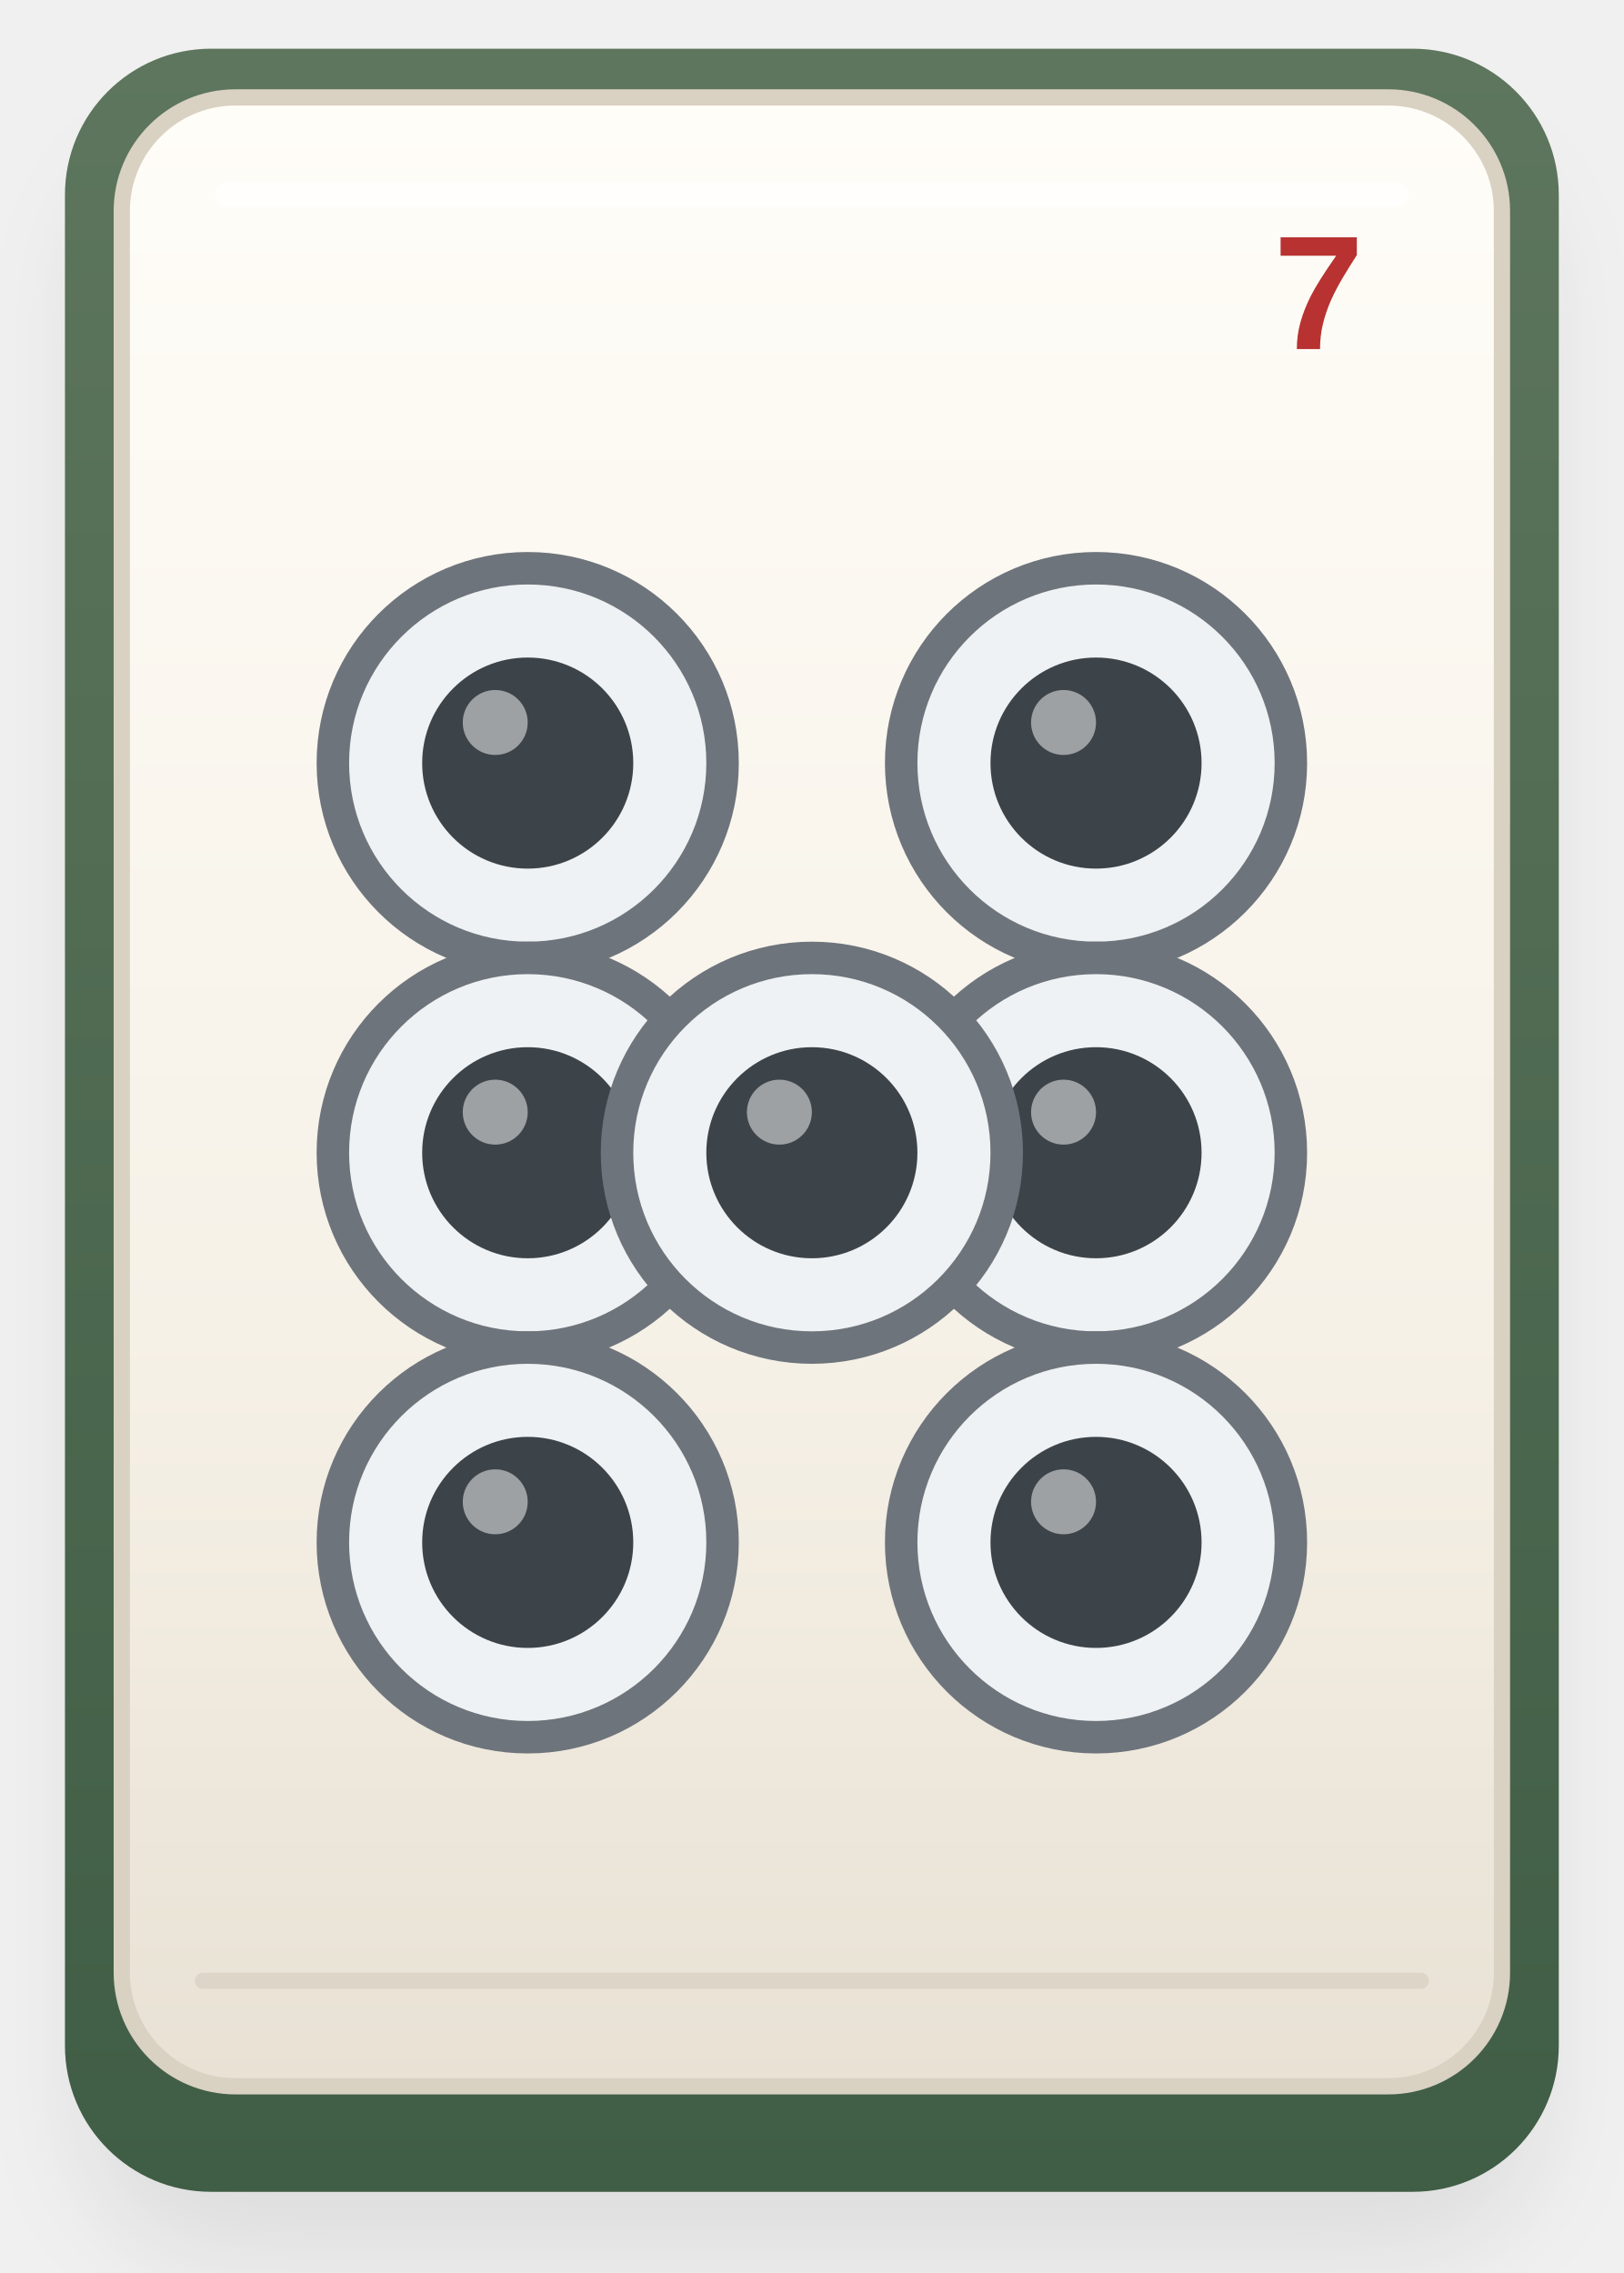
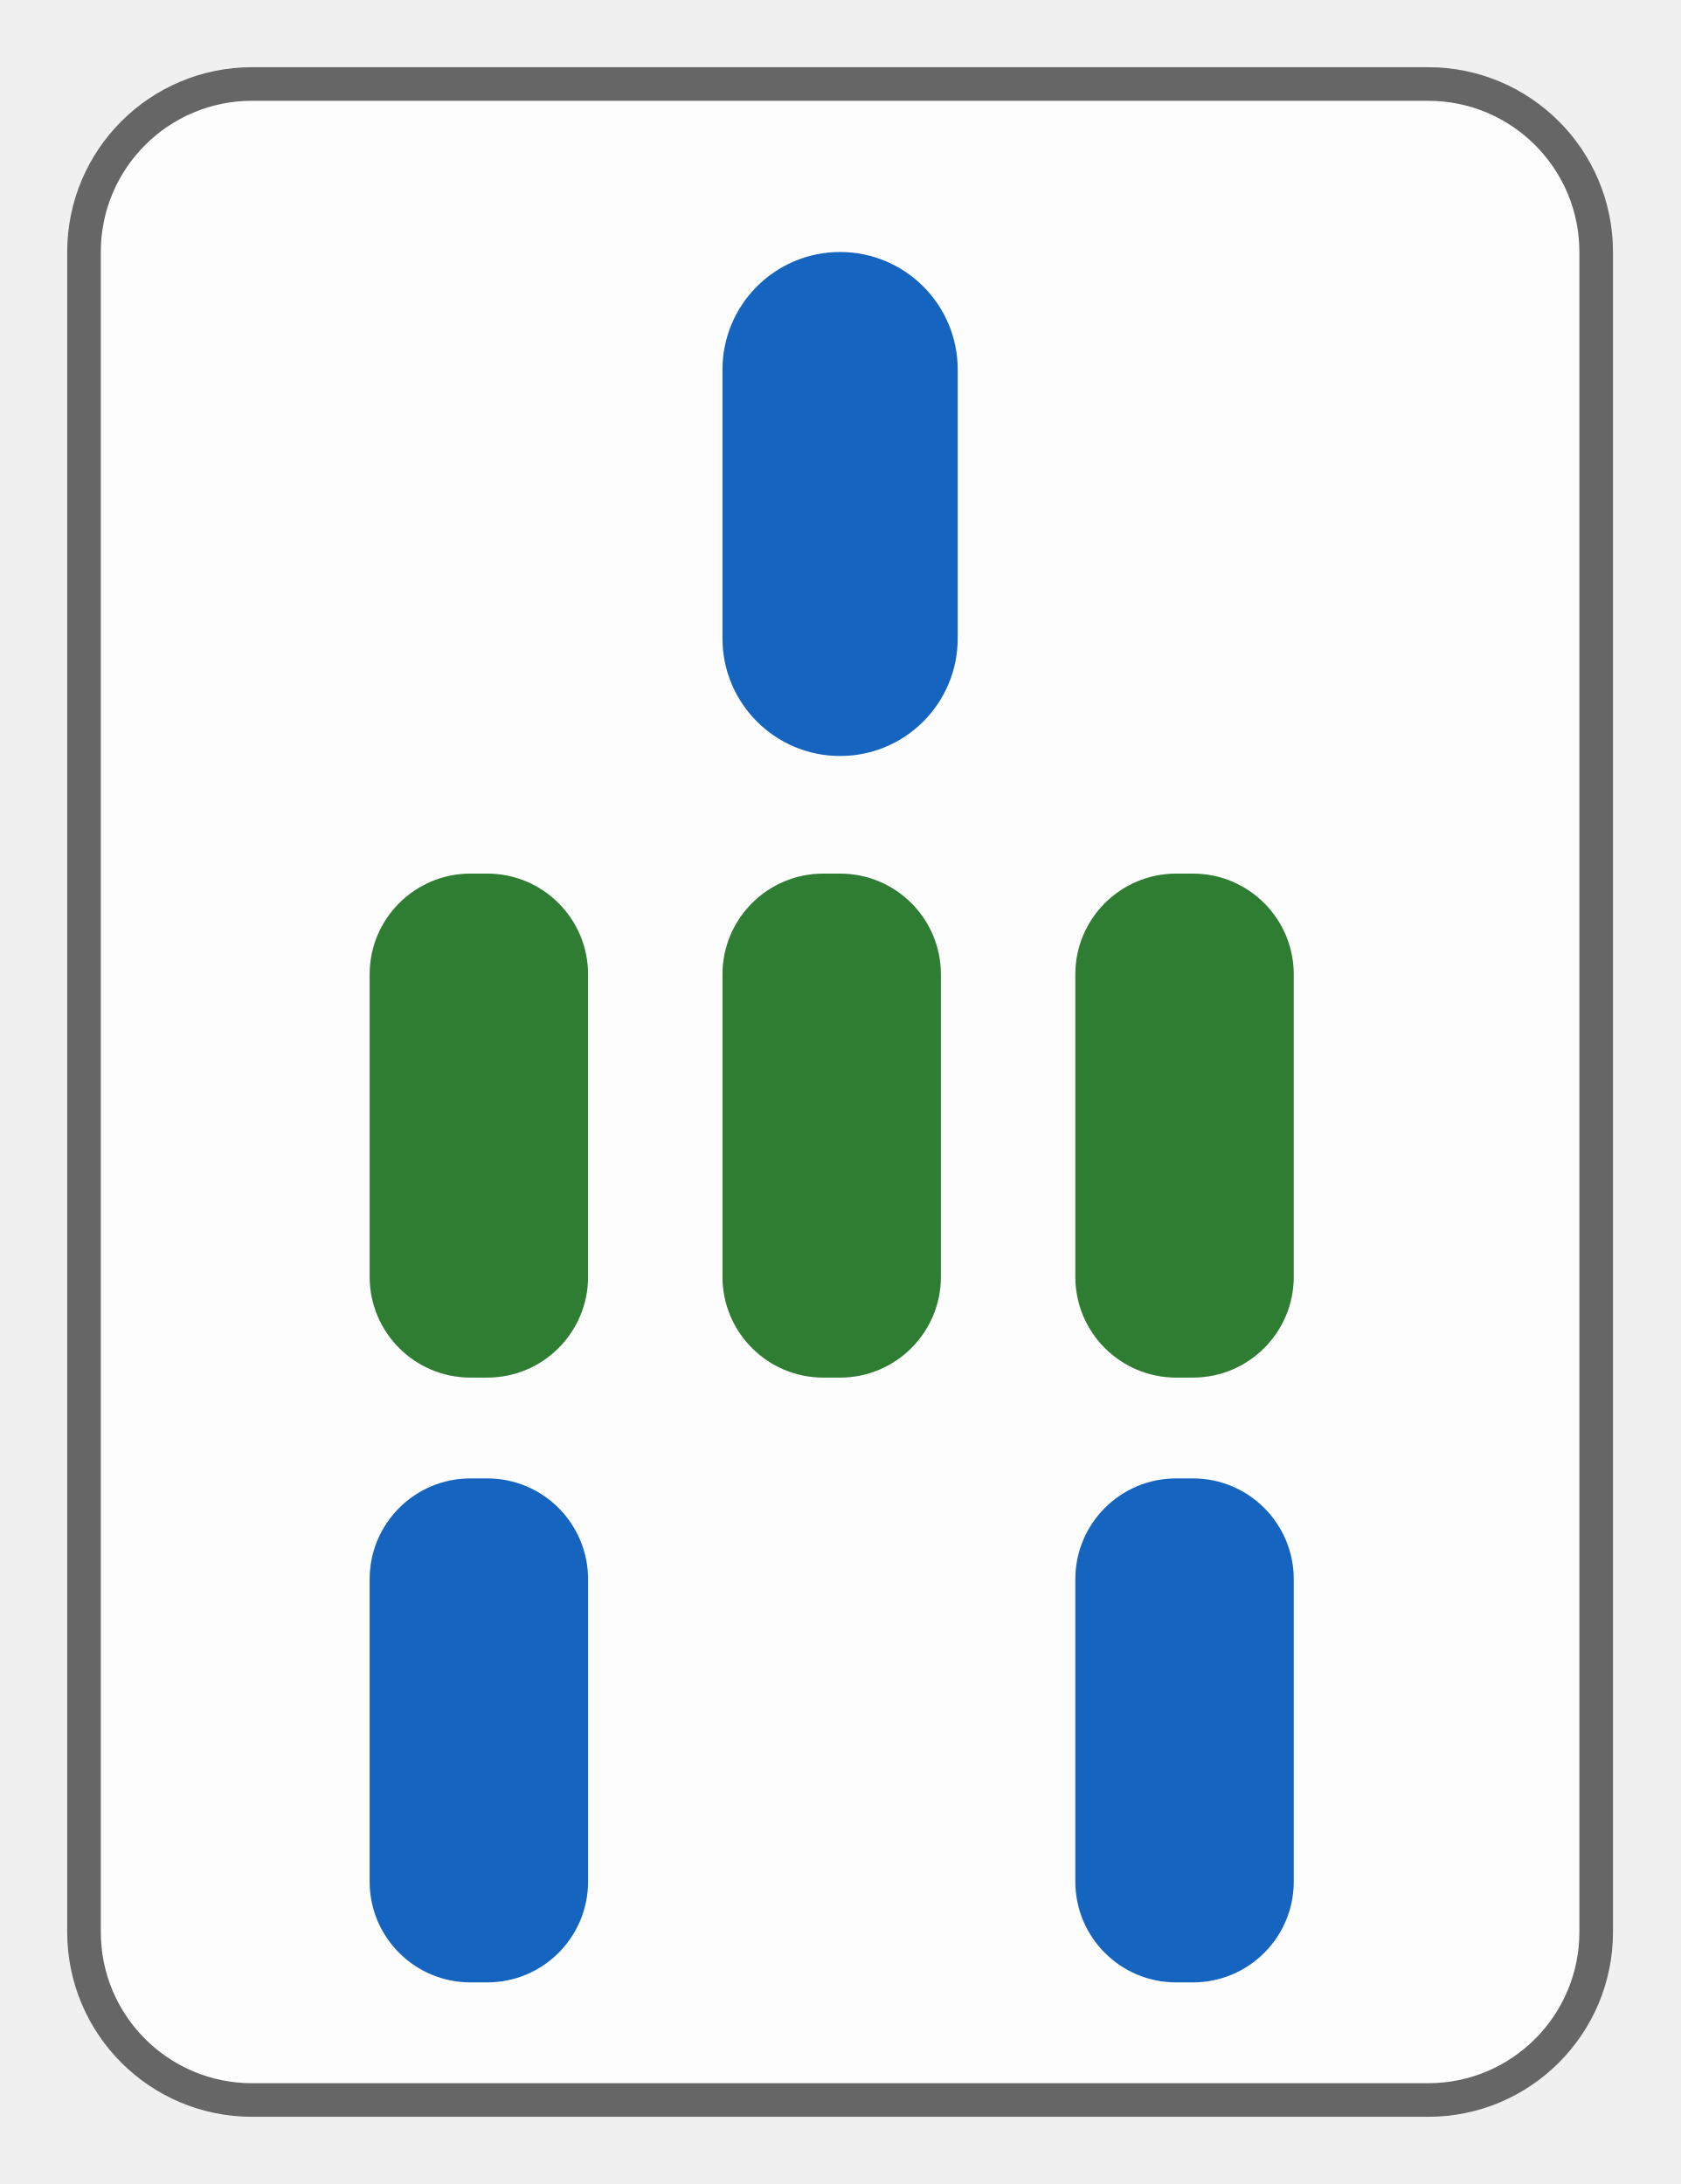
- <svg xmlns="http://www.w3.org/2000/svg" viewBox="0 0 200 280" role="img">
-   <defs>
-     <linearGradient id="face" x1="0" y1="0" x2="0" y2="1">
-       <stop offset="0" stop-color="#FFFDF8" />
-       <stop offset="0.62" stop-color="#F6F1E7" />
-       <stop offset="1" stop-color="#E8E1D4" />
-     </linearGradient>
-     <linearGradient id="edge" x1="0" y1="0" x2="0" y2="1">
-       <stop offset="0" stop-color="#5D765D" />
-       <stop offset="1" stop-color="#405D45" />
-     </linearGradient>
-     <filter id="shadow" x="-20%" y="-20%" width="140%" height="150%">
-       <feDropShadow dx="0" dy="8" stdDeviation="6" flood-color="#000" flood-opacity=".22" />
-     </filter>
-   </defs>
-   <rect x="10" y="10" width="180" height="260" rx="18" fill="#8B8478" opacity=".35" filter="url(#shadow)" />
-   <rect x="8" y="6" width="184" height="264" rx="18" fill="url(#edge)" />
-   <rect x="15" y="12" width="170" height="245" rx="14" fill="url(#face)" stroke="#D9D1C2" stroke-width="2" />
-   <path d="M28 24H172" stroke="#FFFFFF" stroke-opacity=".7" stroke-width="3" stroke-linecap="round" />
-   <path d="M25 244H175" stroke="#BDB5A6" stroke-opacity=".32" stroke-width="2" stroke-linecap="round" />
-   <text x="168" y="43" text-anchor="end" font-family="Arial,sans-serif" font-size="20" font-weight="800" fill="#B83232">7</text>
-   <circle cx="65" cy="94" r="24" fill="#EFF2F4" stroke="#6E747B" stroke-width="4" />
-   <circle cx="65" cy="94" r="13" fill="#3C4349" />
-   <circle cx="61" cy="89" r="4" fill="#FFF" opacity=".5" />
-   <circle cx="135" cy="94" r="24" fill="#EFF2F4" stroke="#6E747B" stroke-width="4" />
-   <circle cx="135" cy="94" r="13" fill="#3C4349" />
-   <circle cx="131" cy="89" r="4" fill="#FFF" opacity=".5" />
-   <circle cx="65" cy="142" r="24" fill="#EFF2F4" stroke="#6E747B" stroke-width="4" />
-   <circle cx="65" cy="142" r="13" fill="#3C4349" />
-   <circle cx="61" cy="137" r="4" fill="#FFF" opacity=".5" />
-   <circle cx="135" cy="142" r="24" fill="#EFF2F4" stroke="#6E747B" stroke-width="4" />
-   <circle cx="135" cy="142" r="13" fill="#3C4349" />
-   <circle cx="131" cy="137" r="4" fill="#FFF" opacity=".5" />
-   <circle cx="65" cy="190" r="24" fill="#EFF2F4" stroke="#6E747B" stroke-width="4" />
-   <circle cx="65" cy="190" r="13" fill="#3C4349" />
-   <circle cx="61" cy="185" r="4" fill="#FFF" opacity=".5" />
-   <circle cx="100" cy="142" r="24" fill="#EFF2F4" stroke="#6E747B" stroke-width="4" />
-   <circle cx="100" cy="142" r="13" fill="#3C4349" />
-   <circle cx="96" cy="137" r="4" fill="#FFF" opacity=".5" />
-   <circle cx="135" cy="190" r="24" fill="#EFF2F4" stroke="#6E747B" stroke-width="4" />
-   <circle cx="135" cy="190" r="13" fill="#3C4349" />
-   <circle cx="131" cy="185" r="4" fill="#FFF" opacity=".5" />
+ <svg xmlns="http://www.w3.org/2000/svg" viewBox="0 0 100 130">
+   <rect x="5" y="5" width="90" height="120" rx="10" ry="10" fill="#fdfdfd" stroke="#666" stroke-width="2" />
+   <rect x="43" y="15" width="14" height="30" rx="7" fill="#1565c0" />
+   <rect x="22" y="52" width="13" height="30" rx="6" fill="#2e7d32" />
+   <rect x="43" y="52" width="13" height="30" rx="6" fill="#2e7d32" />
+   <rect x="64" y="52" width="13" height="30" rx="6" fill="#2e7d32" />
+   <rect x="22" y="88" width="13" height="30" rx="6" fill="#1565c0" />
+   <rect x="64" y="88" width="13" height="30" rx="6" fill="#1565c0" />
</svg>
